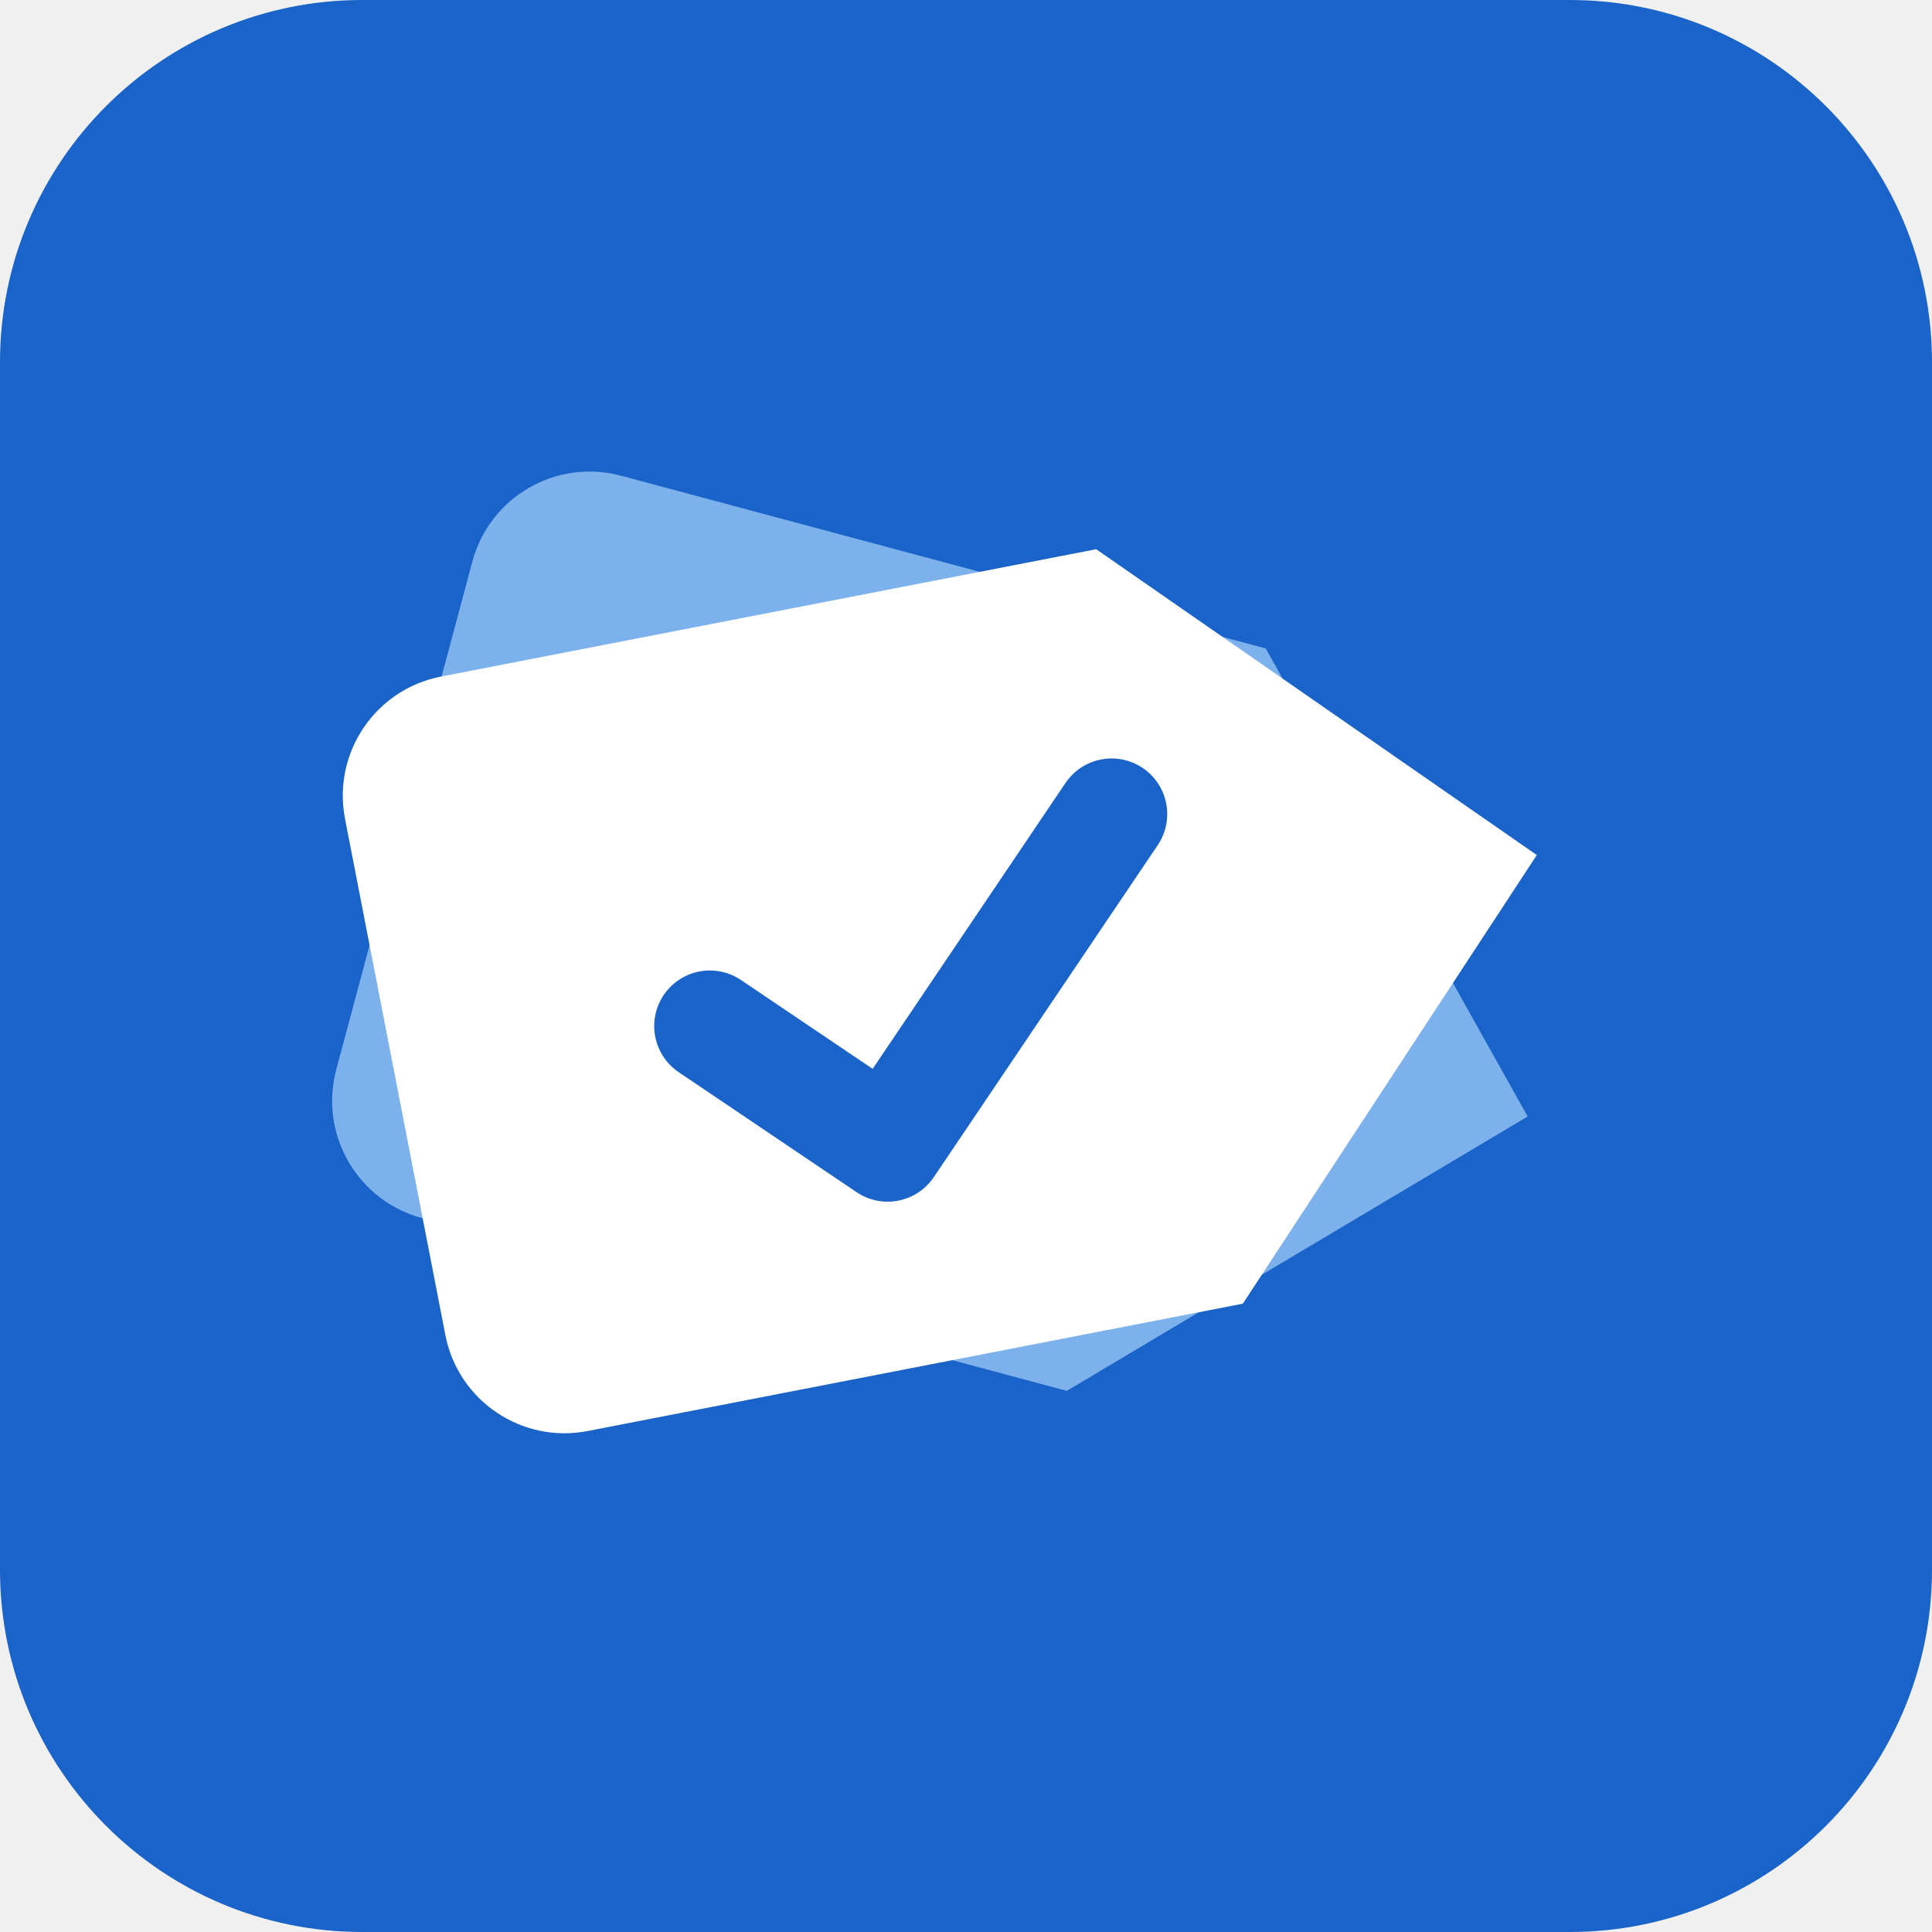
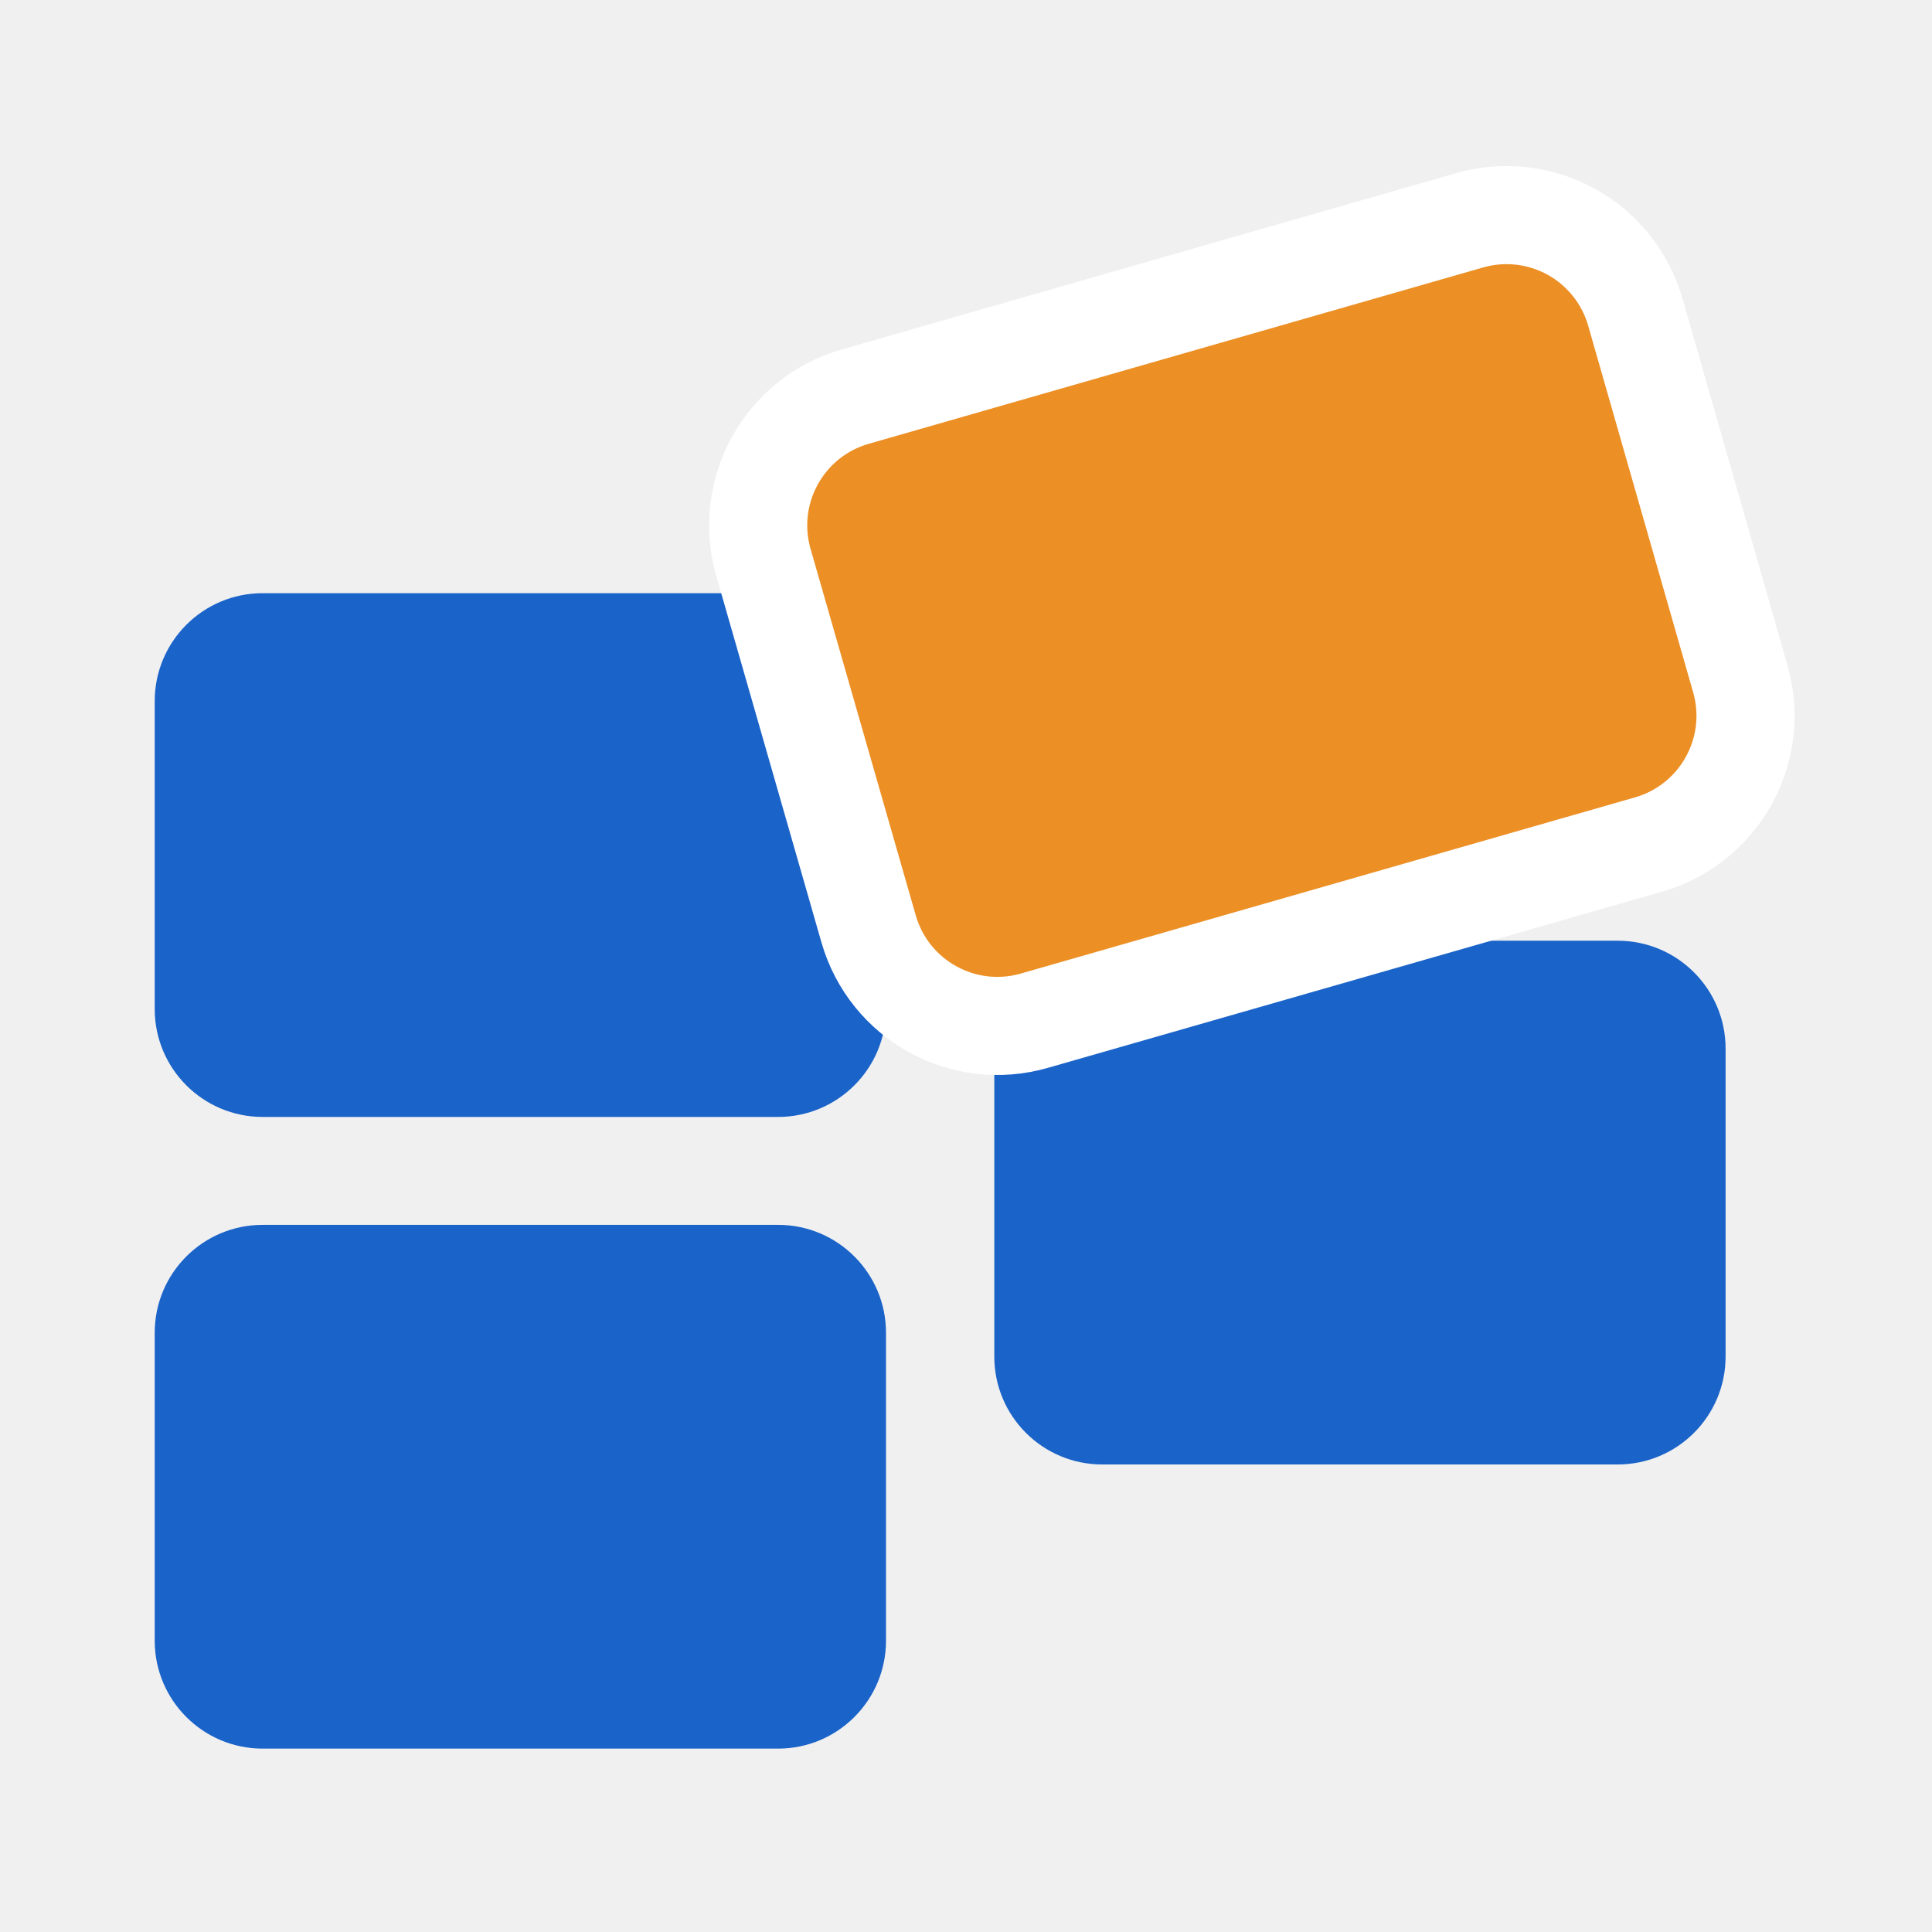
- <svg xmlns="http://www.w3.org/2000/svg" width="1024" height="1024" viewBox="0 0 512 512">
-   <rect width="512" height="512" rx="96" fill="#1a63c9" />
-   <g transform="translate(256 256) scale(1.34) translate(-256 -256)">
-     <g transform="rotate(15 256 256)">
-       <path d="M141 204 a24 24 0 0 1 24-24 h132 l74 76 -74 76 h-132 a24 24 0 0 1 -24-24 z" fill="#7db1ec" />
-     </g>
-     <g transform="rotate(-11 256 256)">
-       <path d="M141 204 a24 24 0 0 1 24-24 h132 l74 76 -74 76 h-132 a24 24 0 0 1 -24-24 z" fill="#ffffff" />
-       <path d="M204 258 l30 30 56 -56" fill="none" stroke="#1a63c9" stroke-width="22" stroke-linecap="round" stroke-linejoin="round" />
-     </g>
-   </g>
+ <svg xmlns="http://www.w3.org/2000/svg" width="512" height="512" viewBox="0 0 512 512">
+   <rect x="41.0" y="157.2" width="193.8" height="138.8" rx="28.6" fill="#1a63c9" />
+   <rect x="41.0" y="324.6" width="193.8" height="138.8" rx="28.6" fill="#1a63c9" />
+   <rect x="263.5" y="249.3" width="193.8" height="138.8" rx="28.6" fill="#1a63c9" />
+   <path d="M 226.7 105.1 L 389.4 58.4 A 35.5 35.5 0 0 1 433.4 82.8 L 461.2 179.9 A 35.5 35.5 0 0 1 436.9 223.8 L 274.1 270.5 A 35.5 35.5 0 0 1 230.2 246.2 L 202.3 149.0 A 35.5 35.5 0 0 1 226.7 105.1 Z" fill="#ec8f24" stroke="#ffffff" stroke-width="26" stroke-linejoin="round" />
</svg>
